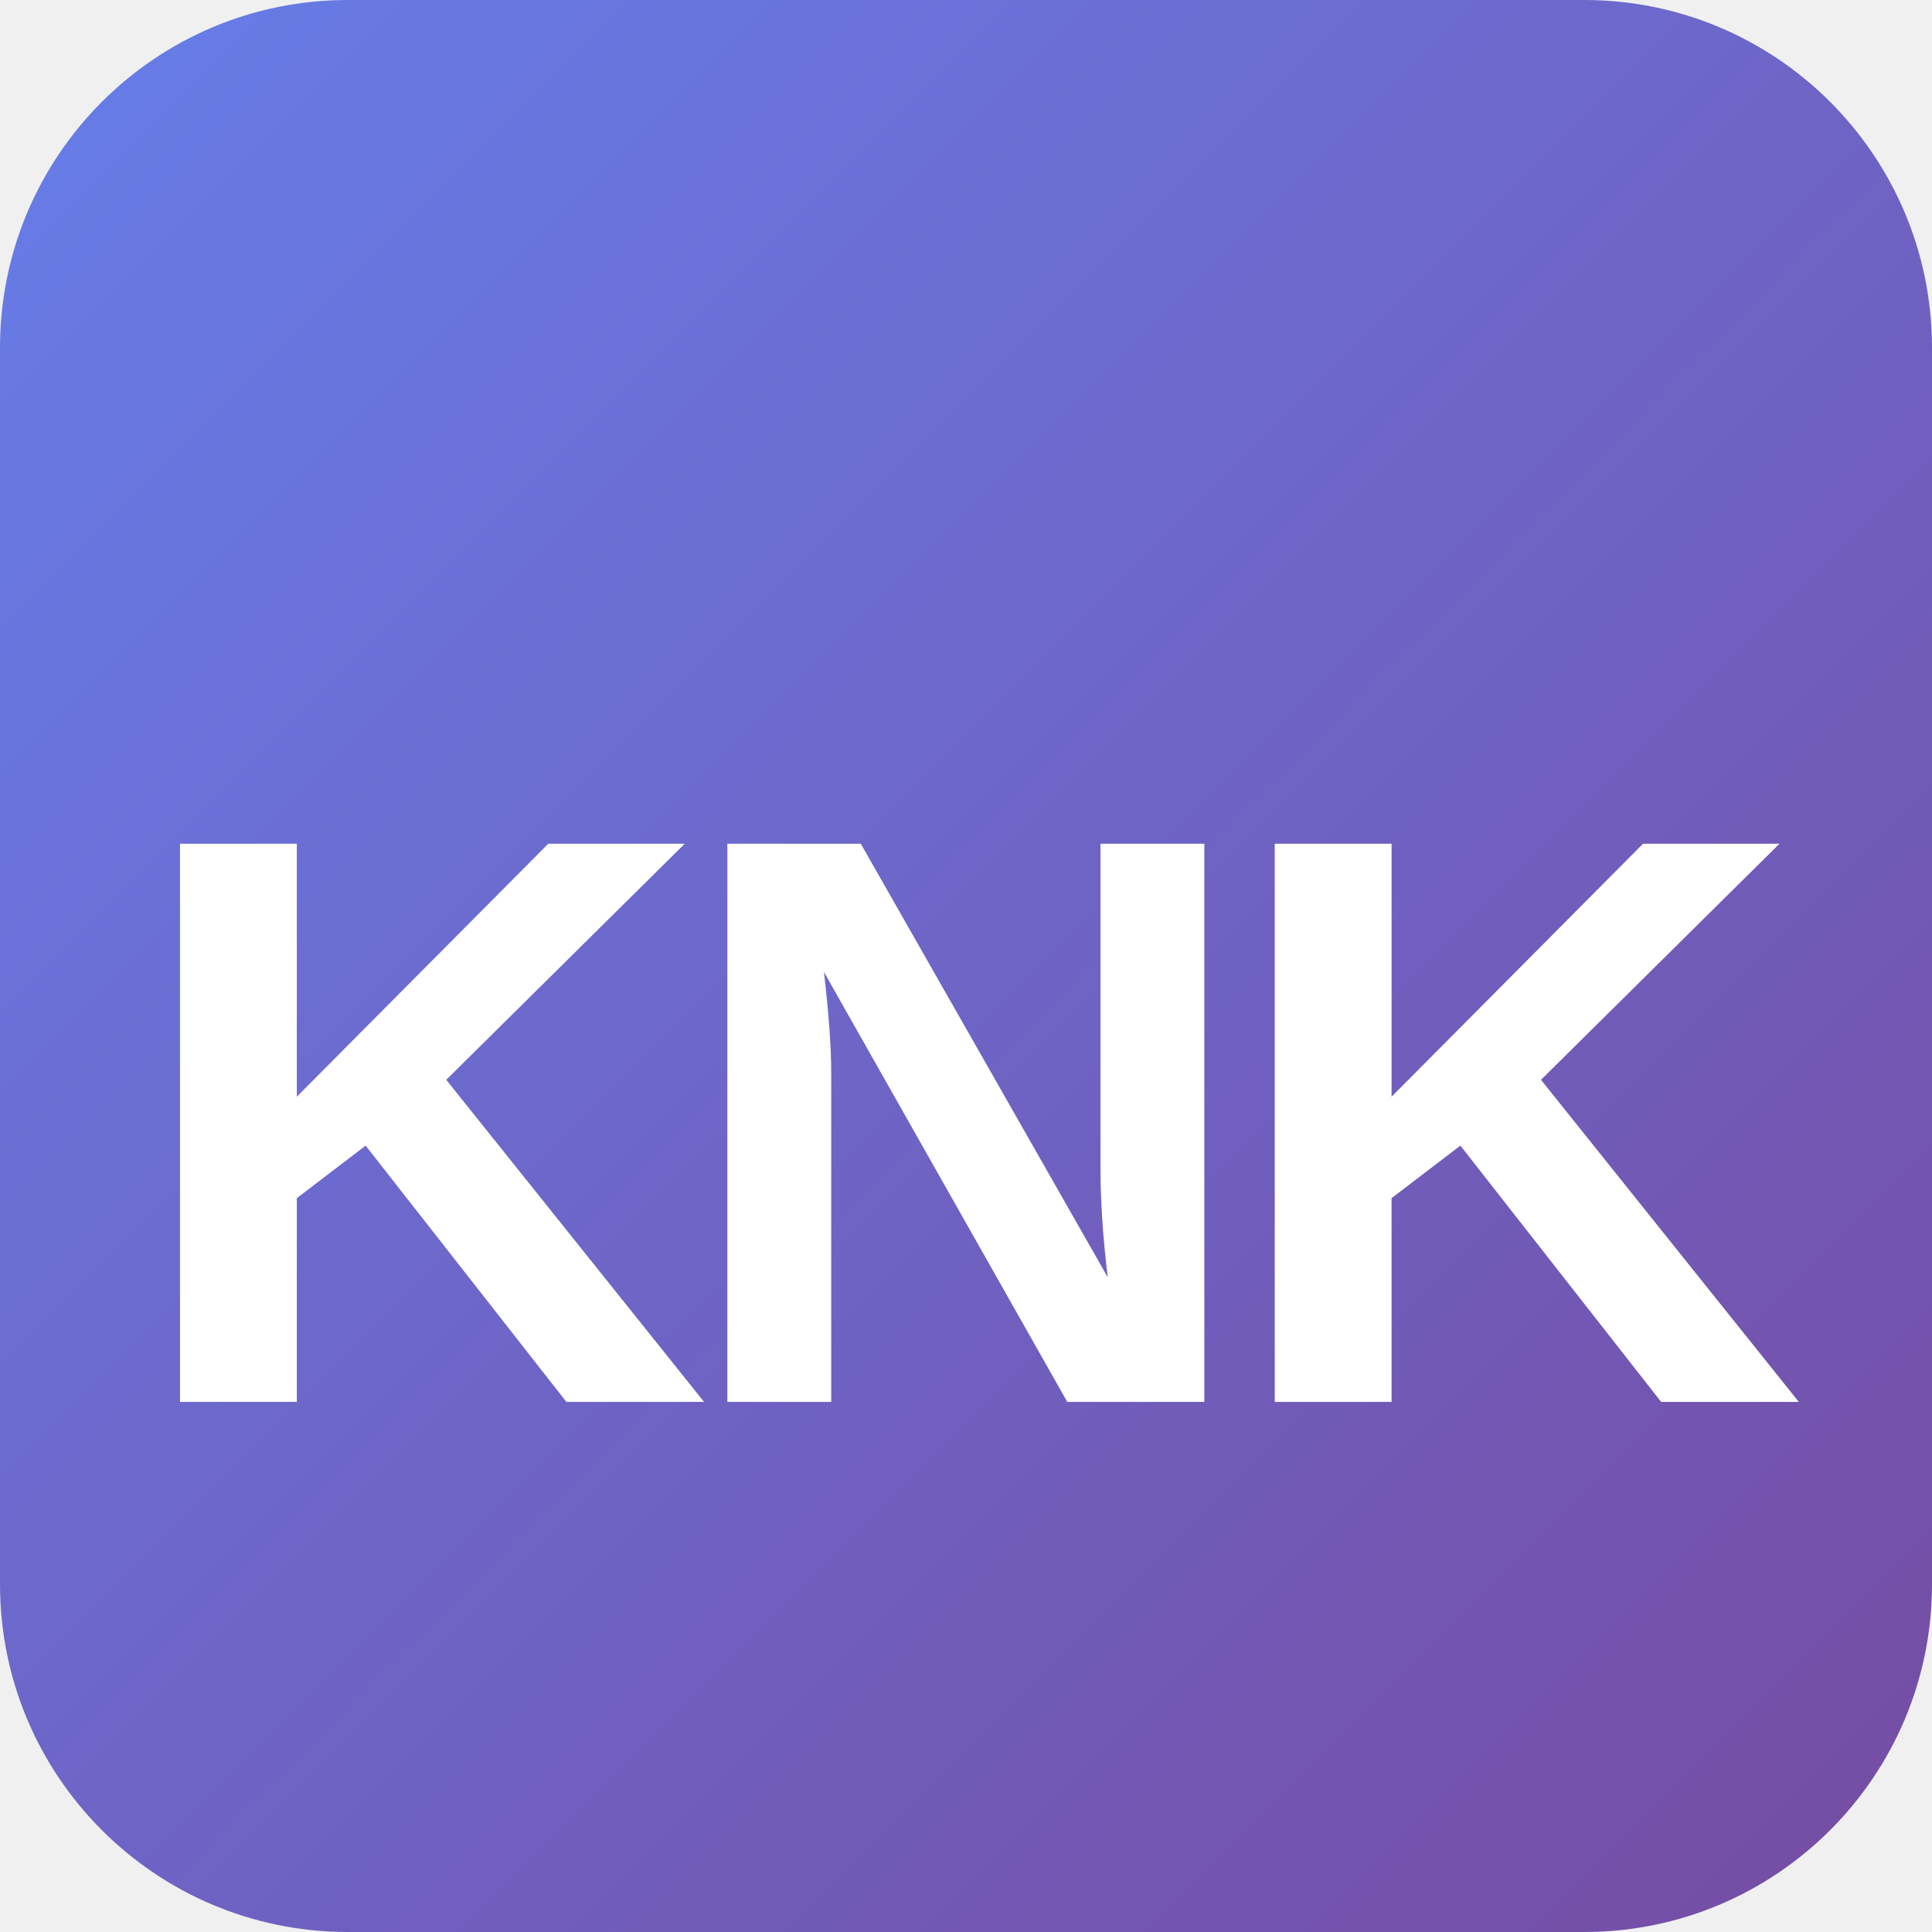
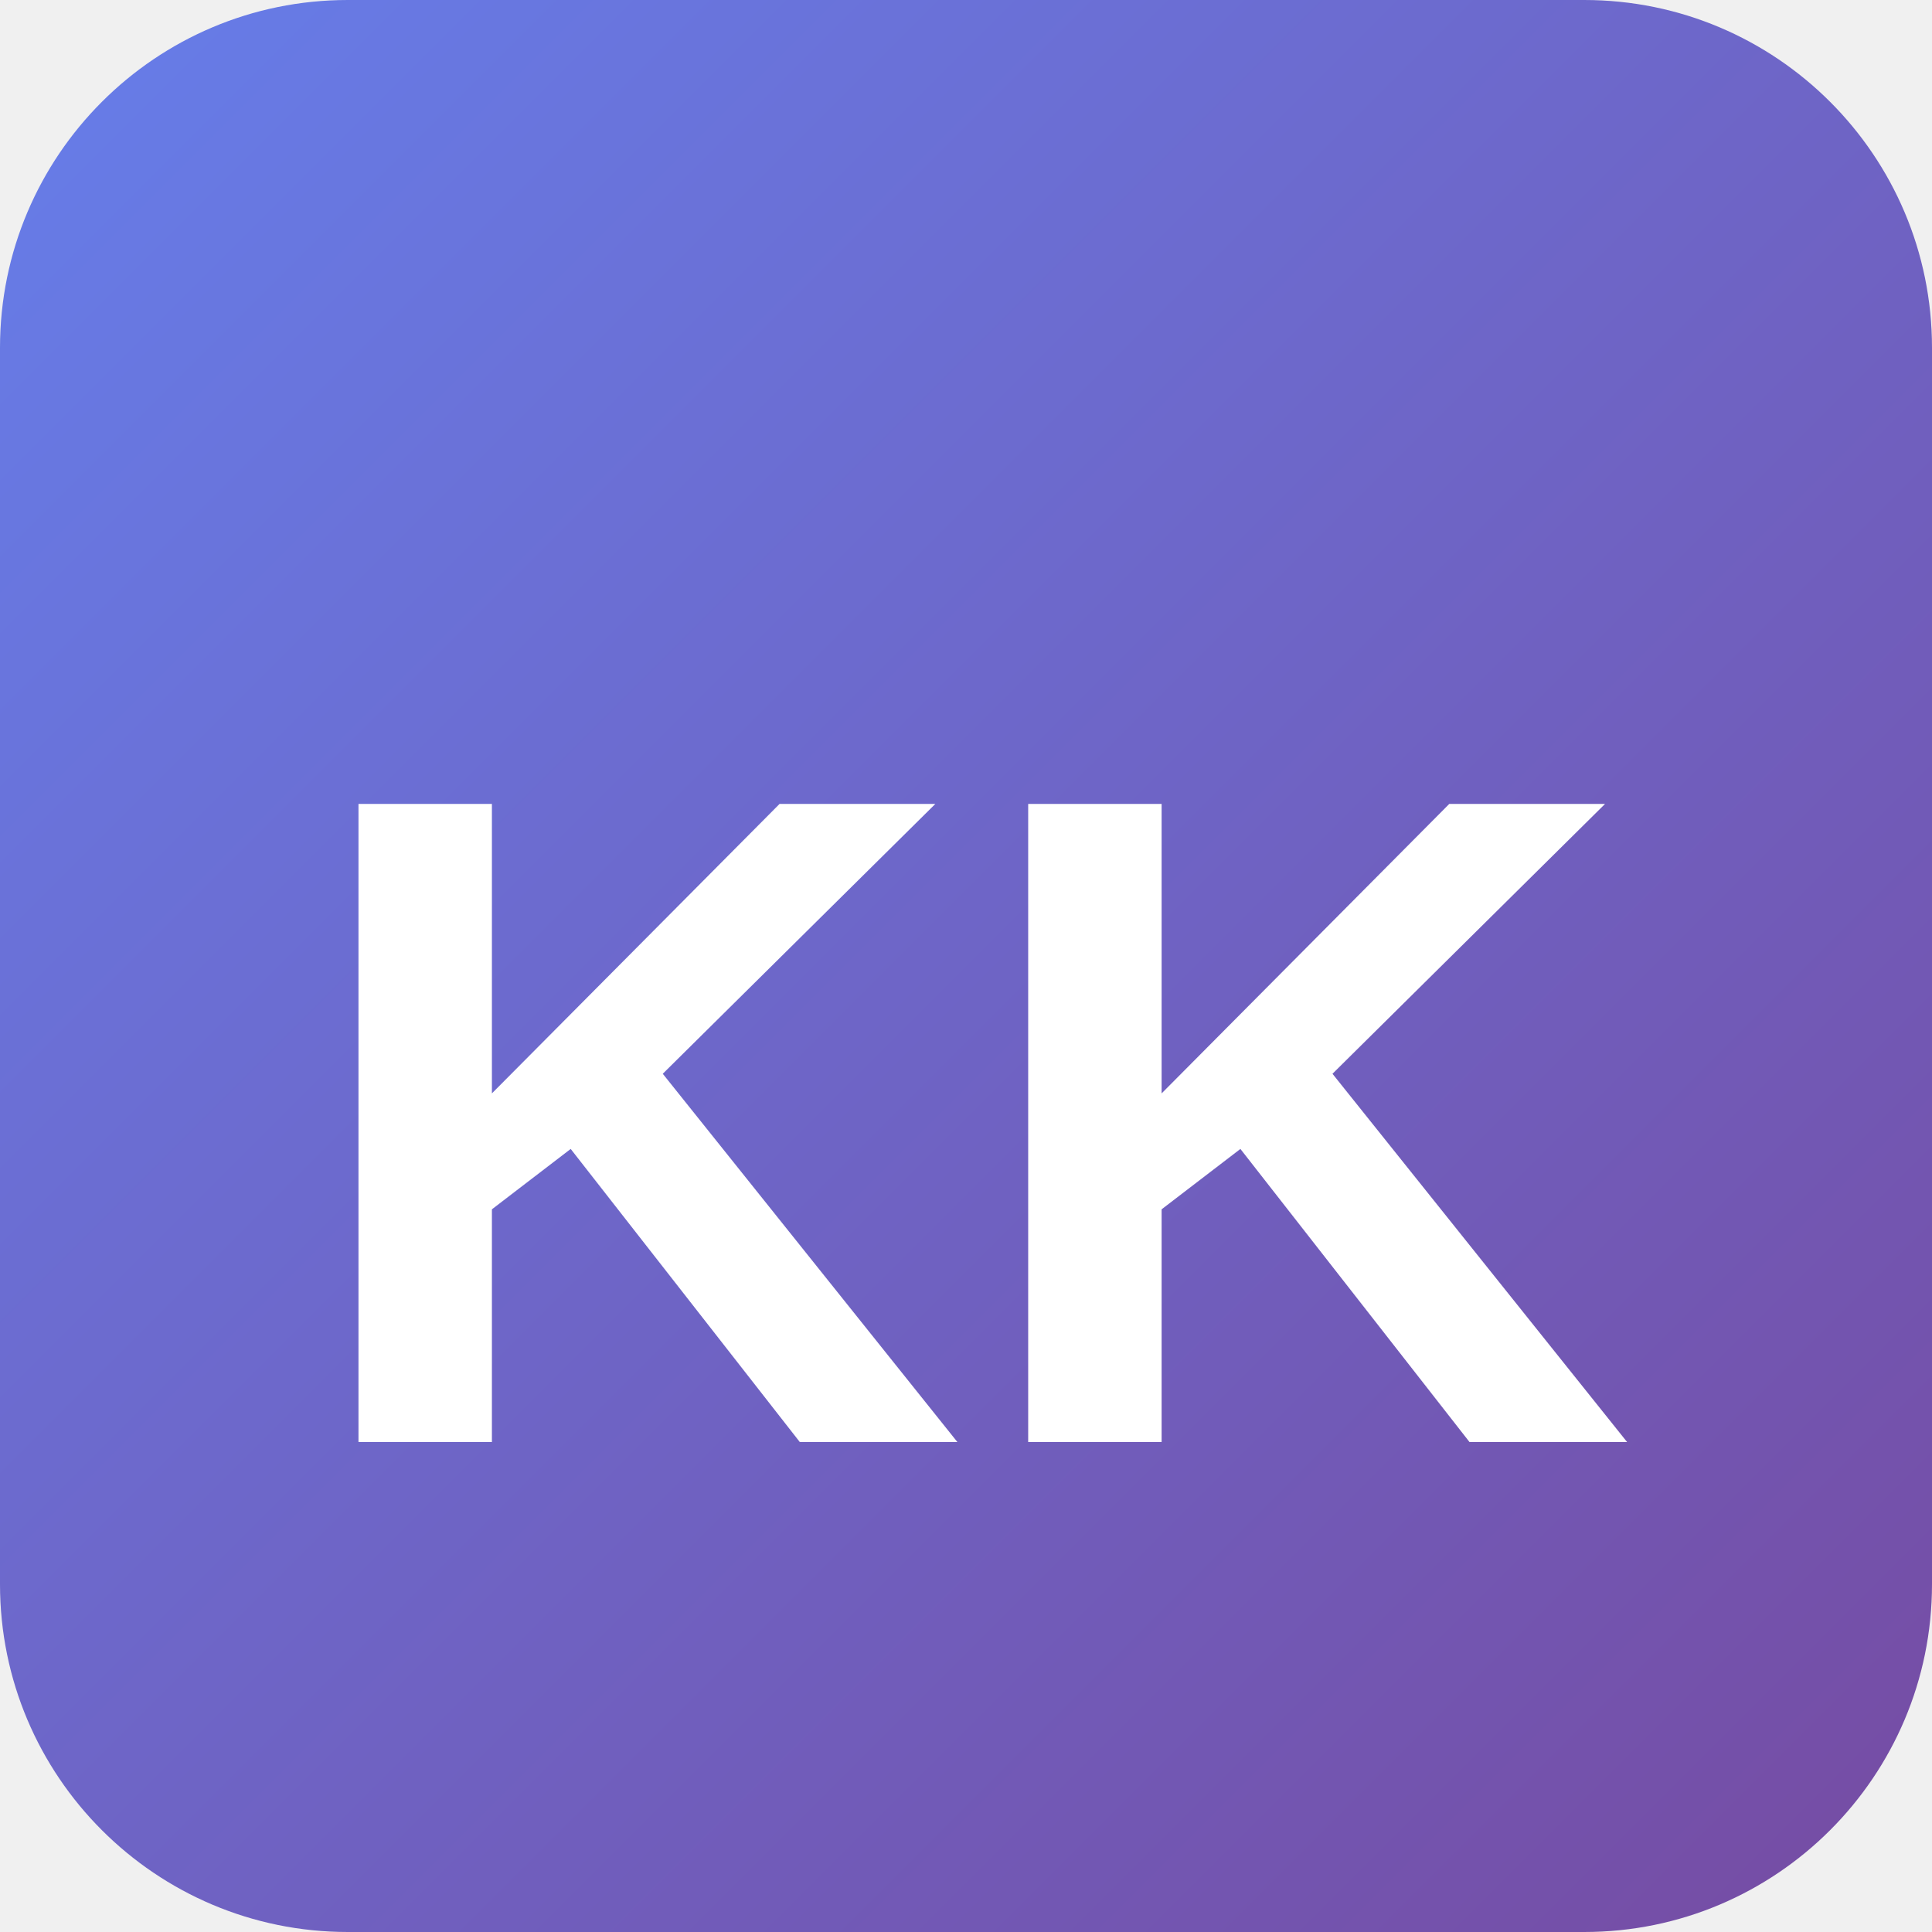
<svg xmlns="http://www.w3.org/2000/svg" viewBox="0 0 100 100">
  <defs>
    <linearGradient id="gradient" x1="0%" y1="0%" x2="100%" y2="100%">
      <stop offset="0%" style="stop-color:#667eea;stop-opacity:1" />
      <stop offset="100%" style="stop-color:#764ba2;stop-opacity:1" />
    </linearGradient>
  </defs>
  <rect width="100" height="100" rx="18" fill="url(#gradient)" />
-   <text x="50" y="58" font-family="Arial, sans-serif" font-size="42" font-weight="bold" fill="white" text-anchor="middle" dominant-baseline="central" letter-spacing="-2">KNK</text>
+   <text x="50" y="58" font-family="Arial, sans-serif" font-size="48" font-weight="bold" fill="white" text-anchor="middle" dominant-baseline="central" letter-spacing="0">KK</text>
</svg>
